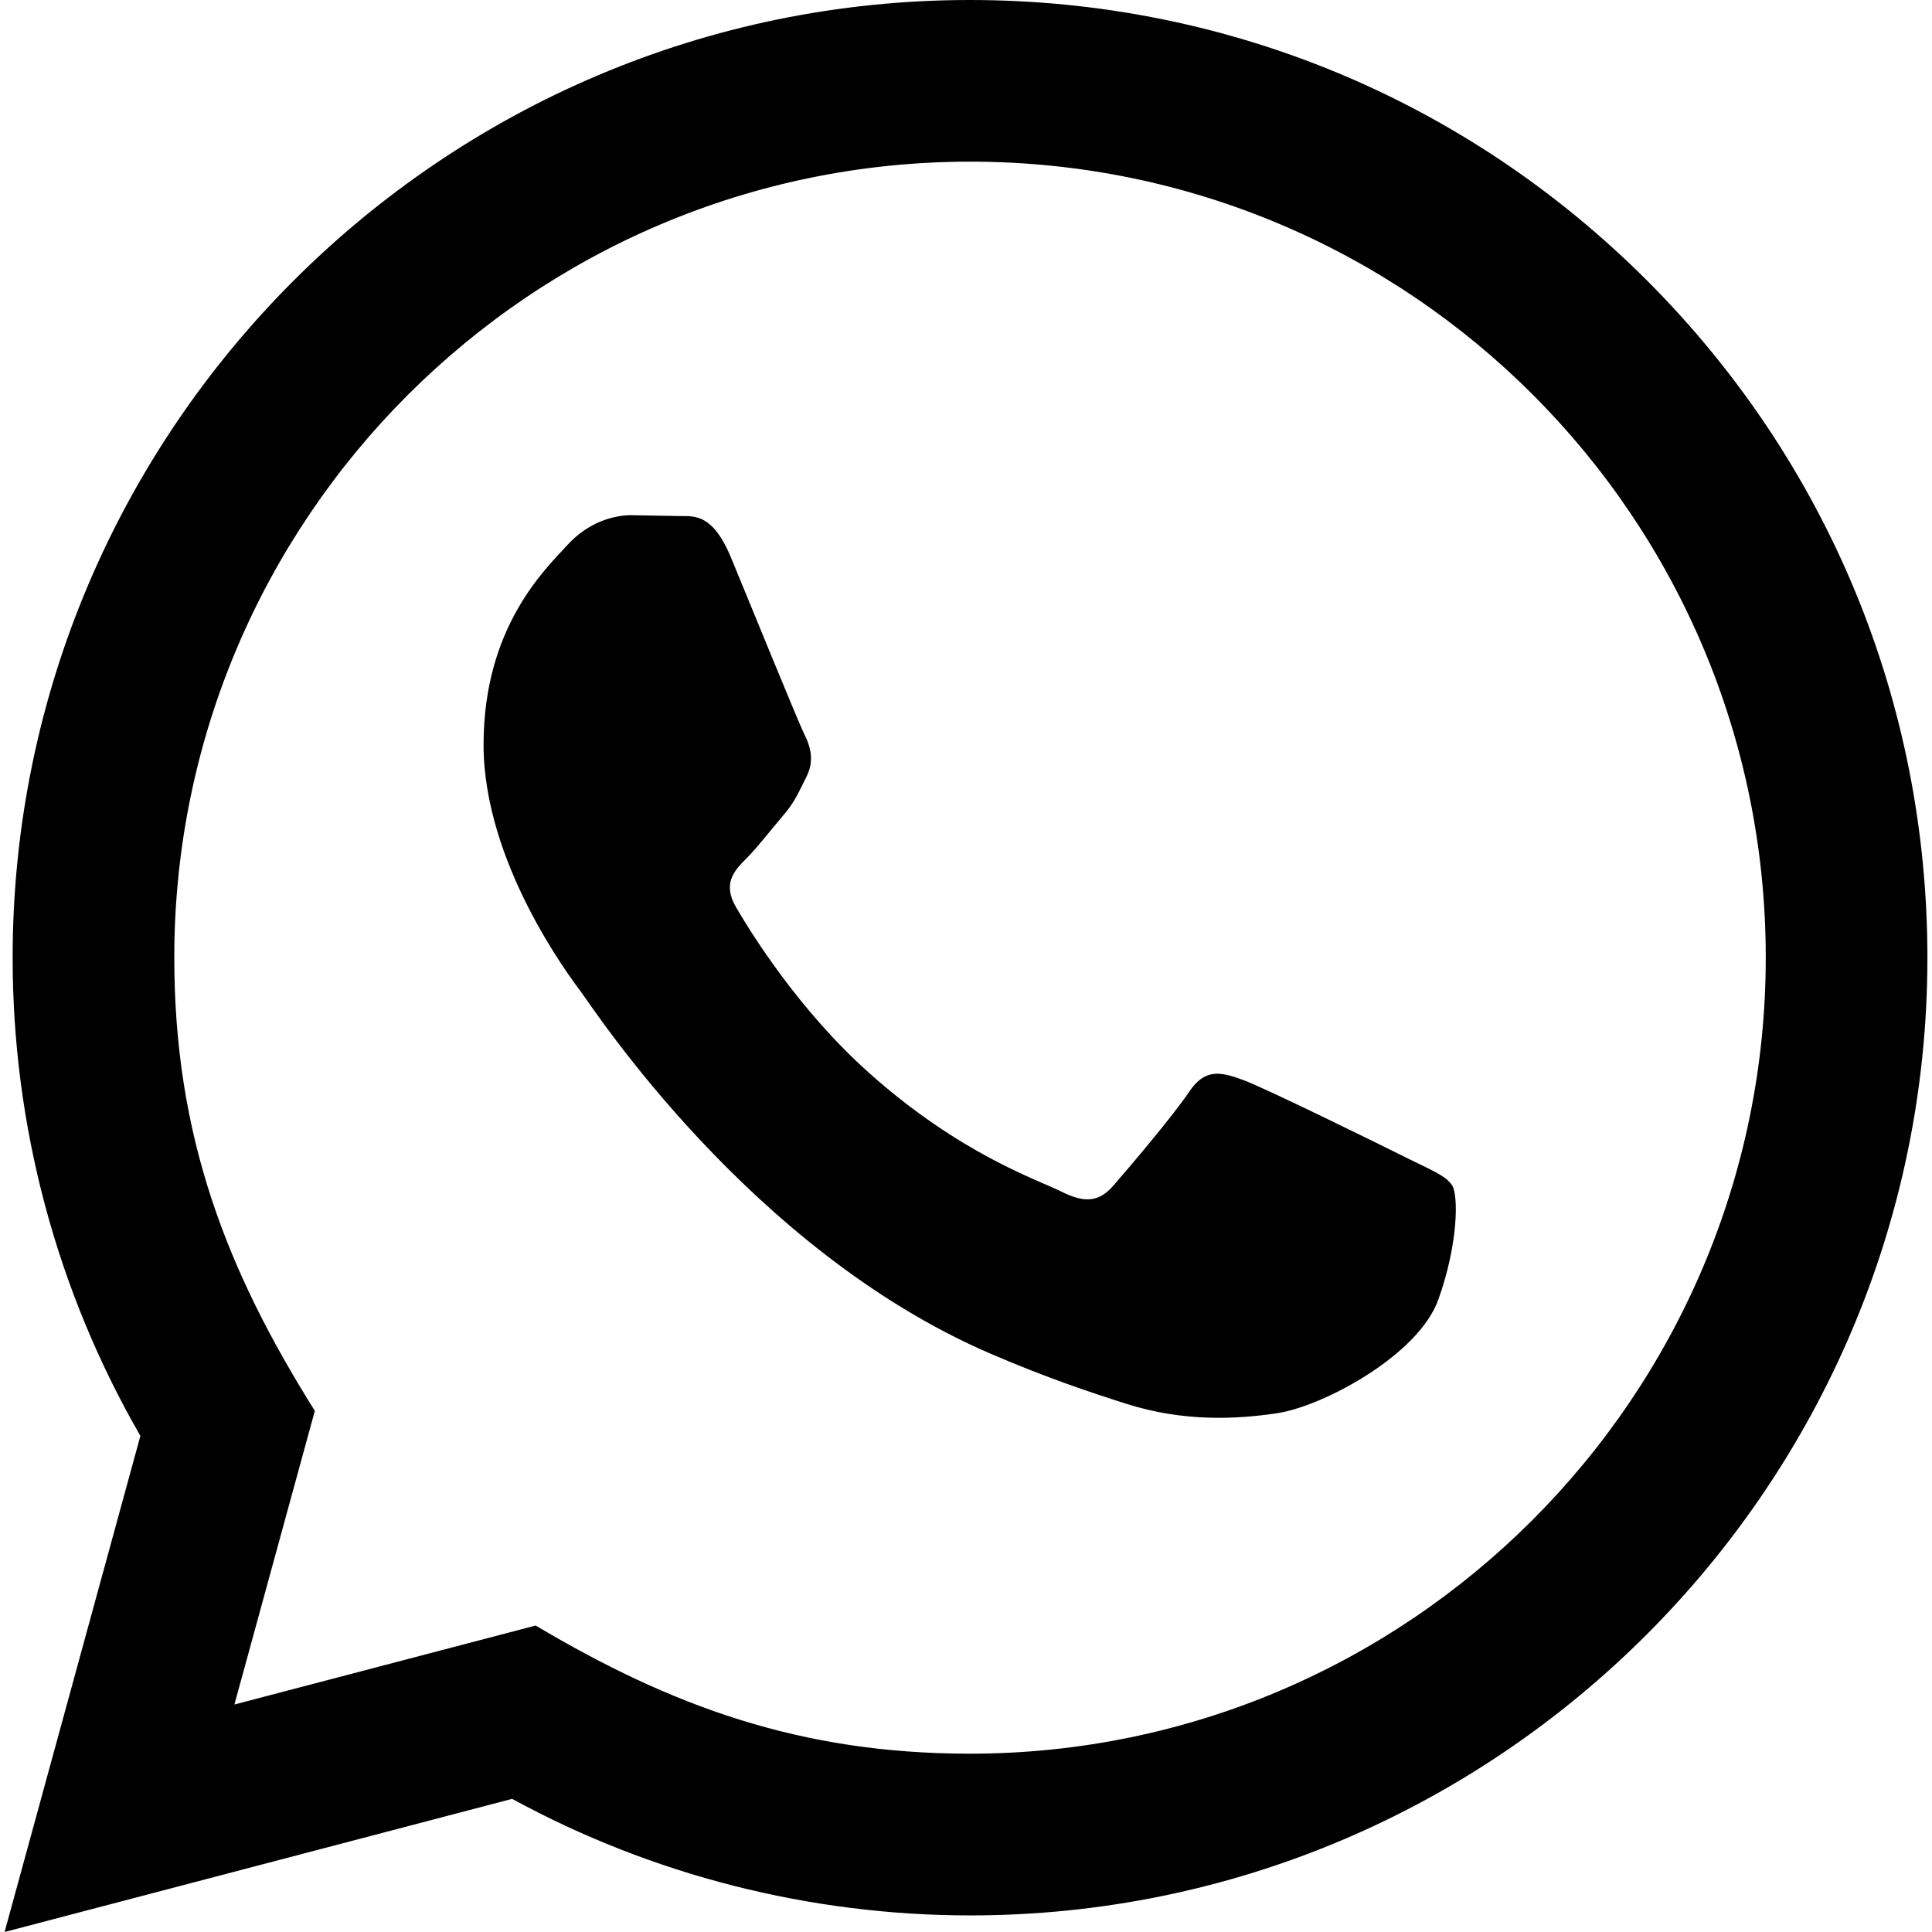
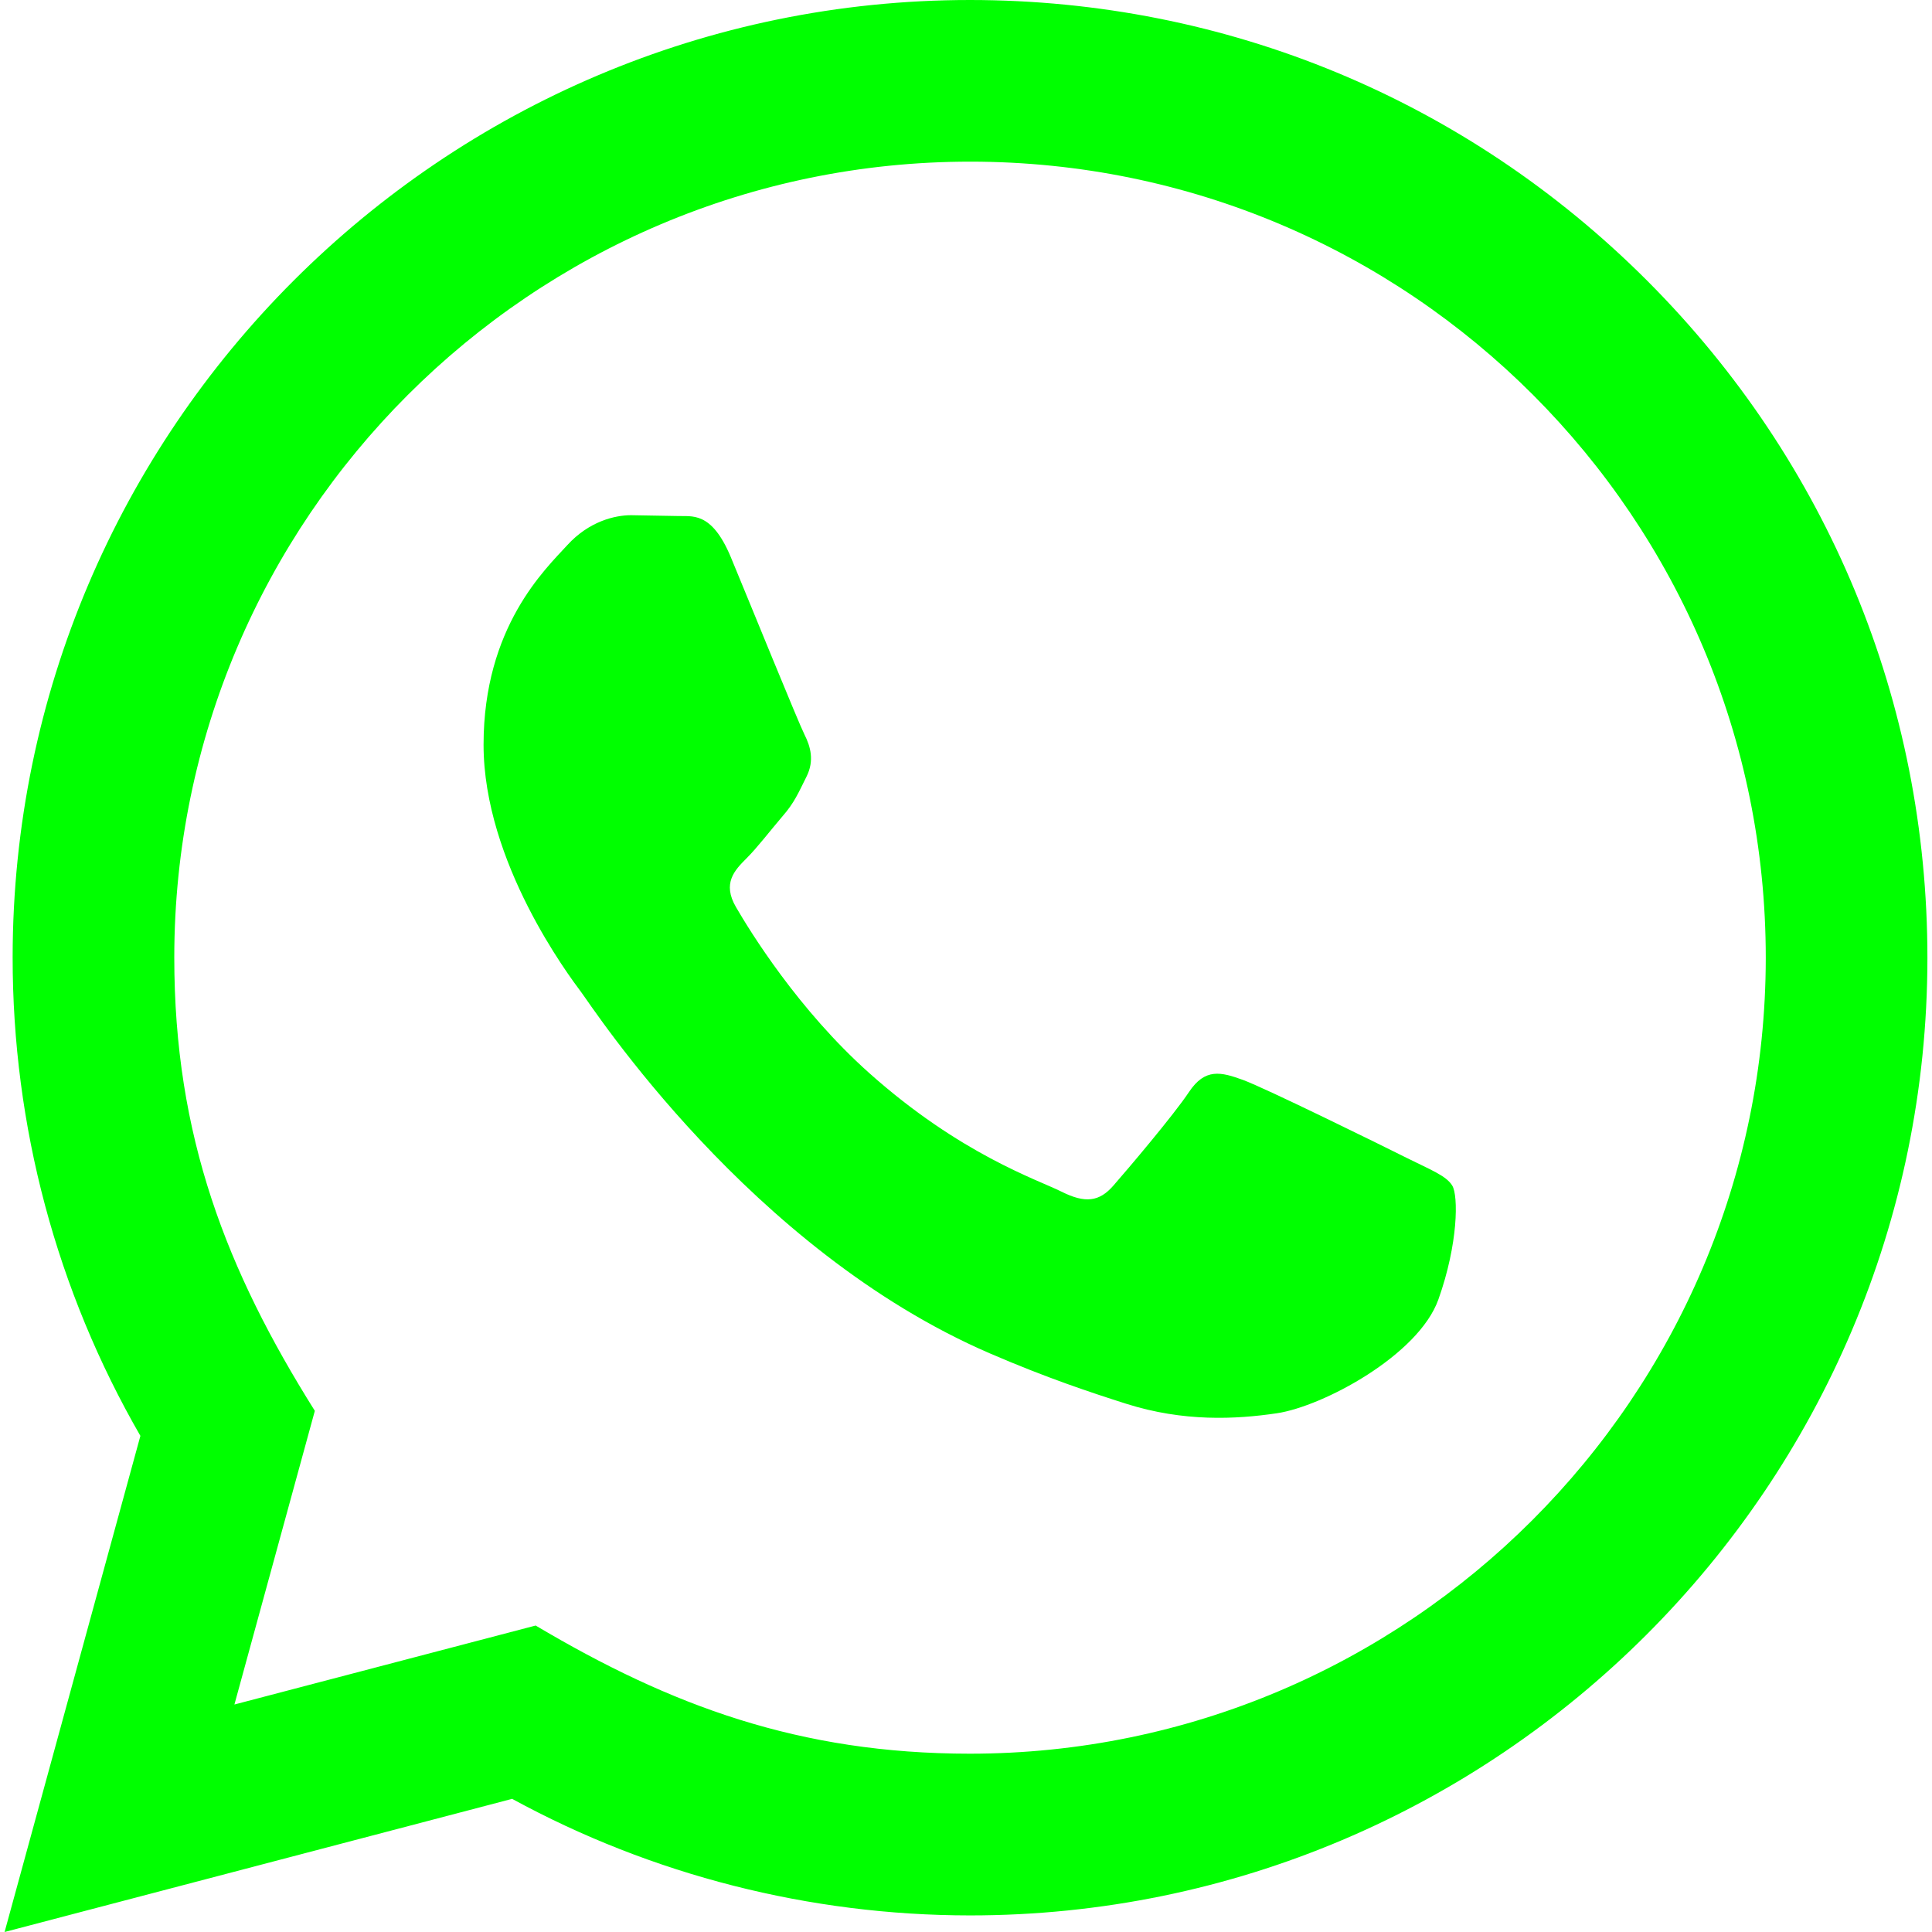
- <svg xmlns="http://www.w3.org/2000/svg" width="24" height="24" viewBox="0 0 24 24">
-   <path d="M.057 24l1.687-6.163c-1.041-1.804-1.588-3.849-1.587-5.946.003-6.556 5.338-11.891 11.893-11.891 3.181.001 6.167 1.24 8.413 3.488 2.245 2.248 3.481 5.236 3.48 8.414-.003 6.557-5.338 11.892-11.893 11.892-1.99-.001-3.951-.5-5.688-1.448l-6.305 1.654zm6.597-3.807c1.676.995 3.276 1.591 5.392 1.592 5.448 0 9.886-4.434 9.889-9.885.002-5.462-4.415-9.89-9.881-9.892-5.452 0-9.887 4.434-9.889 9.884-.001 2.225.651 3.891 1.746 5.634l-.999 3.648 3.742-.981zm11.387-5.464c-.074-.124-.272-.198-.57-.347-.297-.149-1.758-.868-2.031-.967-.272-.099-.47-.149-.669.149-.198.297-.768.967-.941 1.165-.173.198-.347.223-.644.074-.297-.149-1.255-.462-2.39-1.475-.883-.788-1.48-1.761-1.653-2.059-.173-.297-.018-.458.13-.606.134-.133.297-.347.446-.521.151-.172.2-.296.3-.495.099-.198.05-.372-.025-.521-.075-.148-.669-1.611-.916-2.206-.242-.579-.487-.501-.669-.51l-.57-.01c-.198 0-.52.074-.792.372s-1.04 1.016-1.04 2.479 1.065 2.876 1.213 3.074c.149.198 2.095 3.2 5.076 4.487.709.306 1.263.489 1.694.626.712.226 1.36.194 1.872.118.571-.085 1.758-.719 2.006-1.413.248-.695.248-1.29.173-1.414z" />
+ <svg xmlns="http://www.w3.org/2000/svg" width="24" height="24" viewBox="0 0 24 24" version="1.1" id="svg68">
+   <defs id="defs72" />
+   <path d="M 0.057,24 1.744,17.837 C 0.703,16.033 0.156,13.988 0.157,11.891 0.16,5.335 5.495,0 12.05,0 c 3.181,0.001 6.167,1.24 8.413,3.488 2.245,2.248 3.481,5.236 3.48,8.414 -0.003,6.557 -5.338,11.892 -11.893,11.892 -1.99,-0.001 -3.951,-0.5 -5.688,-1.448 z m 6.597,-3.807 c 1.676,0.995 3.276,1.591 5.392,1.592 5.448,0 9.886,-4.434 9.889,-9.885 0.002,-5.462 -4.415,-9.89 -9.881,-9.892 -5.452,0 -9.887,4.434 -9.889,9.884 -10e-4,2.225 0.651,3.891 1.746,5.634 l -0.999,3.648 z m 11.387,-5.464 c -0.074,-0.124 -0.272,-0.198 -0.57,-0.347 -0.297,-0.149 -1.758,-0.868 -2.031,-0.967 -0.272,-0.099 -0.47,-0.149 -0.669,0.149 -0.198,0.297 -0.768,0.967 -0.941,1.165 -0.173,0.198 -0.347,0.223 -0.644,0.074 -0.297,-0.149 -1.255,-0.462 -2.39,-1.475 C 9.913,12.54 9.316,11.567 9.143,11.269 8.97,10.972 9.125,10.811 9.273,10.663 9.407,10.53 9.57,10.316 9.719,10.142 9.87,9.97 9.919,9.846 10.019,9.647 10.118,9.449 10.069,9.275 9.994,9.126 9.919,8.978 9.325,7.515 9.078,6.92 8.836,6.341 8.591,6.419 8.409,6.41 L 7.839,6.4 c -0.198,0 -0.52,0.074 -0.792,0.372 -0.272,0.298 -1.04,1.016 -1.04,2.479 0,1.463 1.065,2.876 1.213,3.074 0.149,0.198 2.095,3.2 5.076,4.487 0.709,0.306 1.263,0.489 1.694,0.626 0.712,0.226 1.36,0.194 1.872,0.118 0.571,-0.085 1.758,-0.719 2.006,-1.413 0.248,-0.695 0.248,-1.29 0.173,-1.414 z" id="path66" style="fill:#00ff00" />
</svg>
